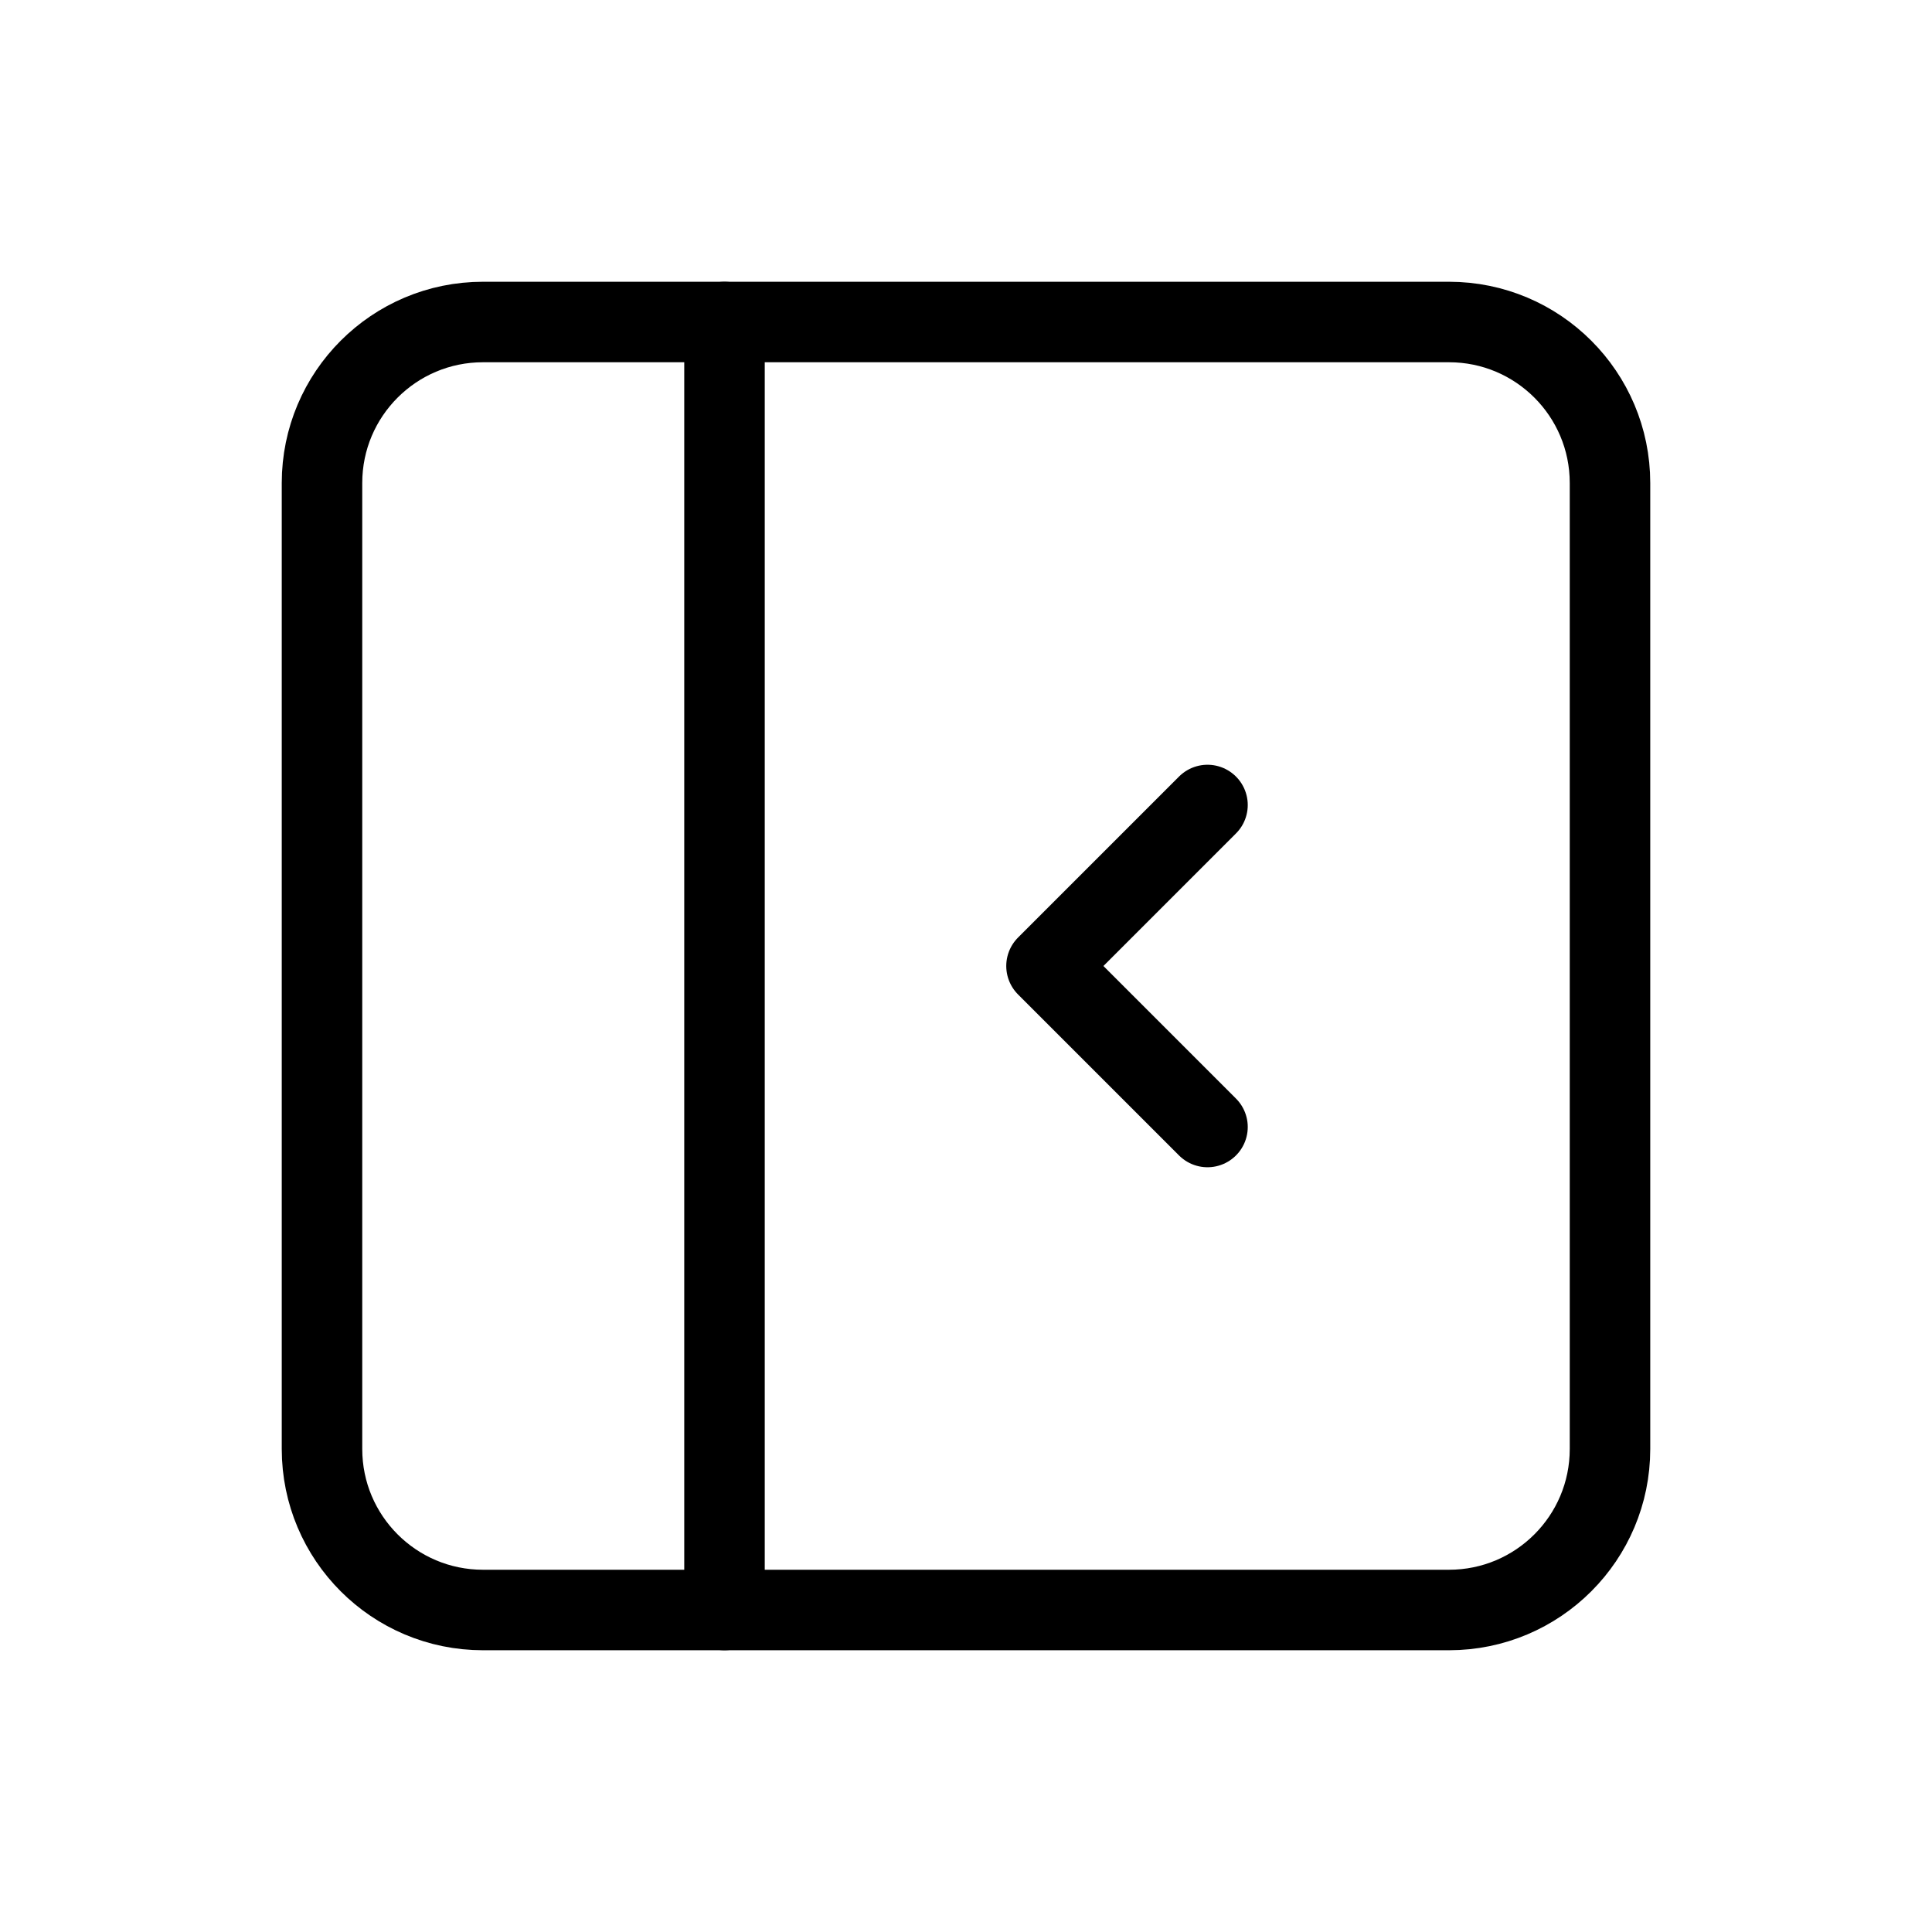
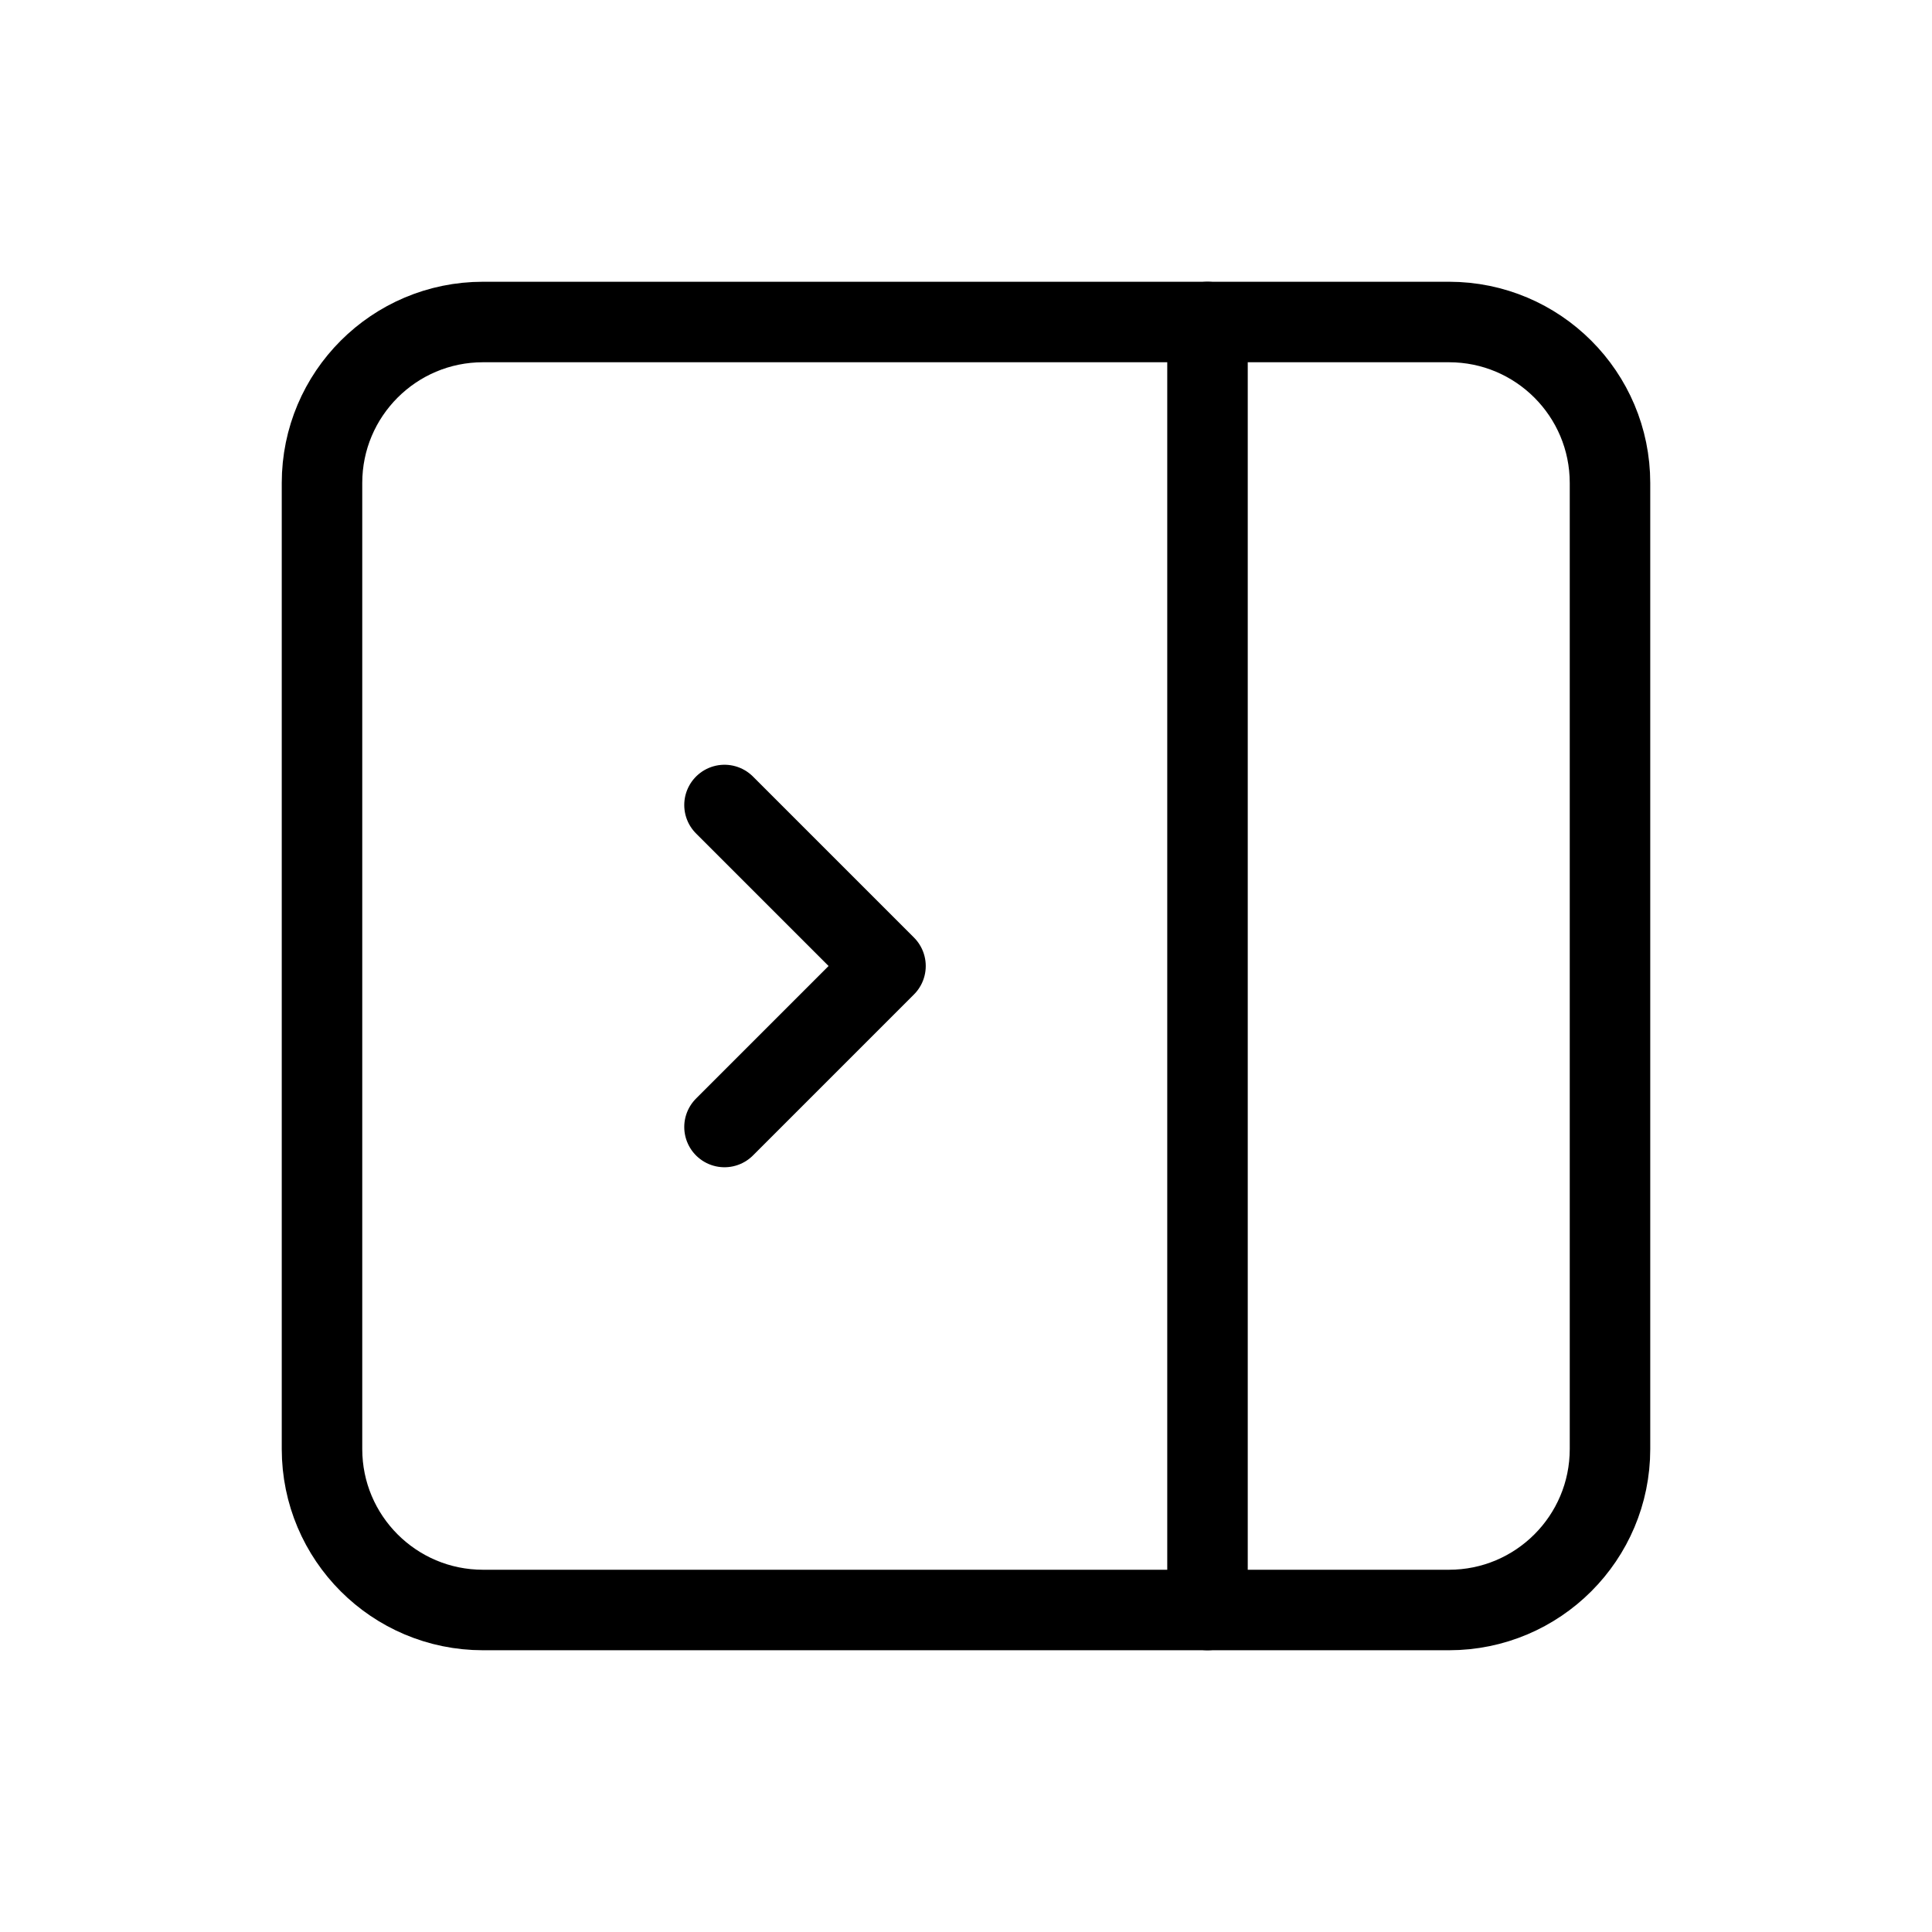
<svg xmlns="http://www.w3.org/2000/svg" width="20" height="20" viewBox="0 0 24 24" fill="none" stroke="currentColor" stroke-width="1" stroke-linecap="round" stroke-linejoin="round">
-   <path d="M4 4m0 2a2 2 0 0 1 2 -2h12a2 2 0 0 1 2 2v12a2 2 0 0 1 -2 2h-12a2 2 0 0 1 -2 -2z" />
-   <path d="M9 4v16" />
-   <path d="M15 10l-2 2l2 2" />
+   <g transform="translate(24, 0) scale(-1, 1)">
+     <path d="M4 4m0 2a2 2 0 0 1 2 -2h12a2 2 0 0 1 2 2v12a2 2 0 0 1 -2 2h-12a2 2 0 0 1 -2 -2z" />
+     <path d="M9 4v16" />
+     <path d="M15 10l-2 2l2 2" />
+   </g>
</svg>
